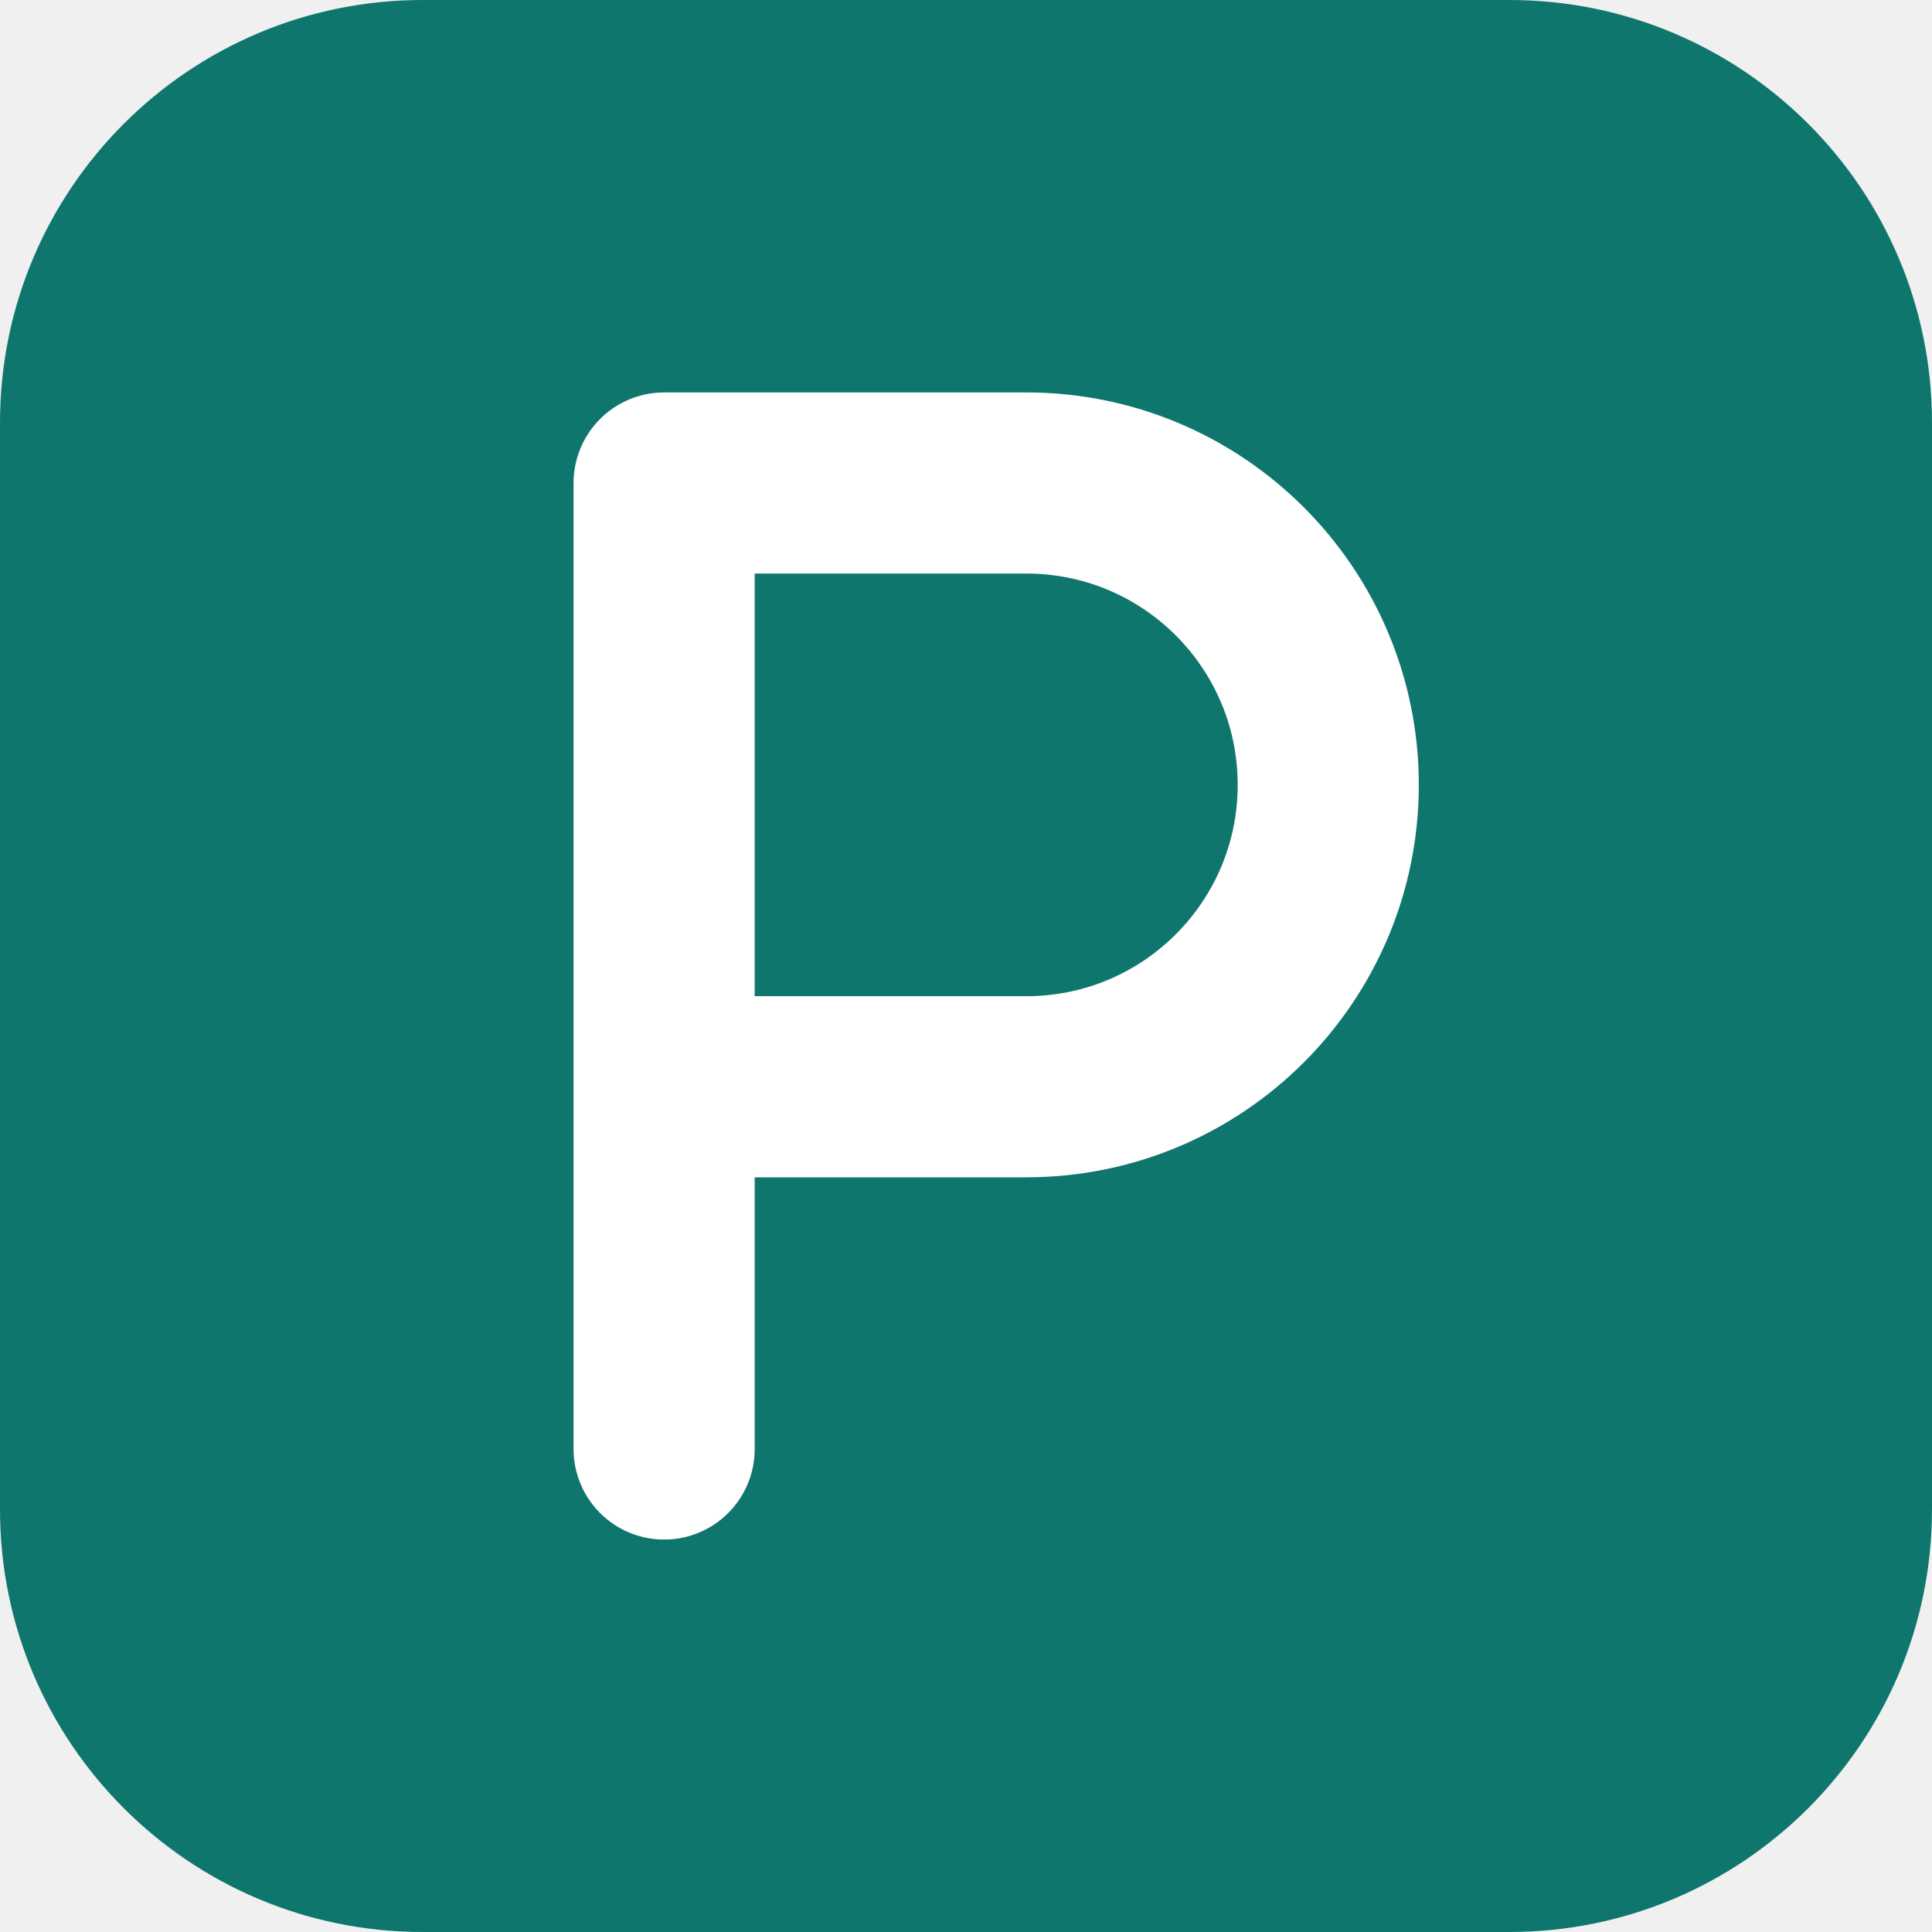
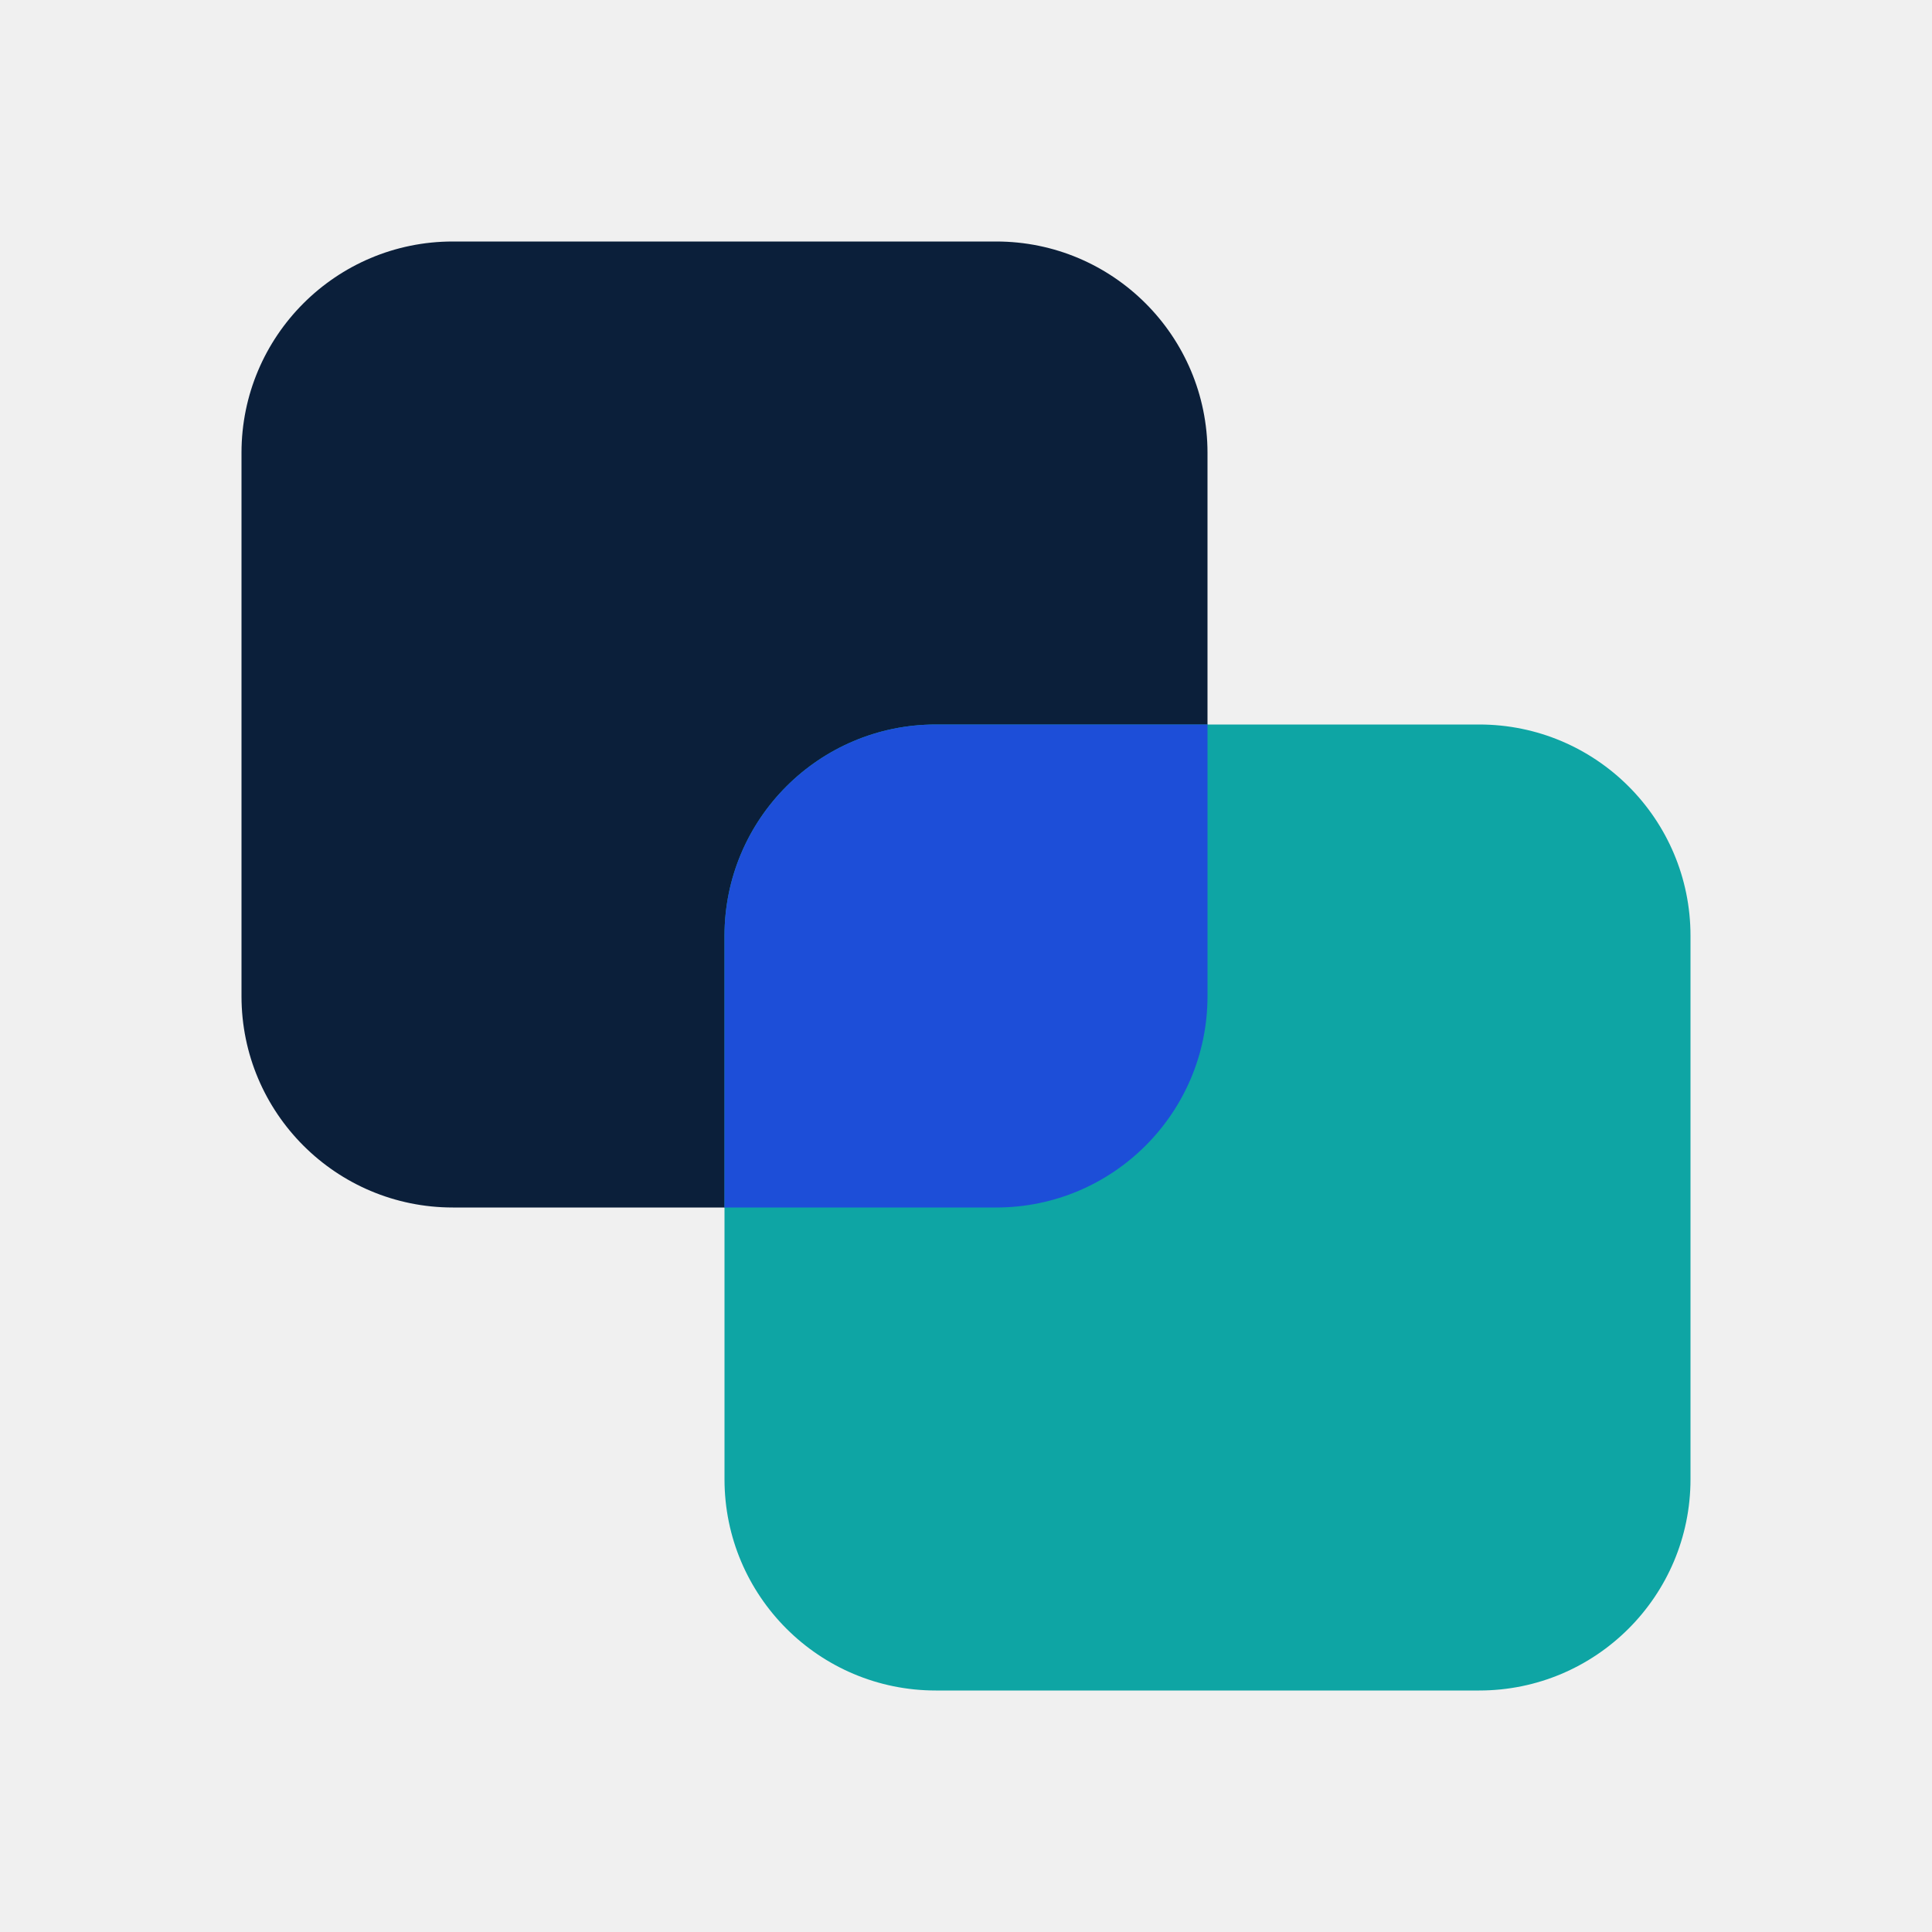
<svg xmlns="http://www.w3.org/2000/svg" viewBox="0 0 64 64">
-   <rect width="64" height="64" rx="14" fill="#0f766e" />
-   <path d="M22 48V16h12a10 10 0 0 1 0 20H22" fill="none" stroke="#fff" stroke-width="6" stroke-linecap="round" stroke-linejoin="round" />
+   <style>.a{fill:#0B1F3A}.b{fill:#0EA5A4}.x{fill:#1D4ED8}@media (prefers-color-scheme:dark){.a{fill:#FFFFFF}.b{fill:#2DD4BF}.x{fill:#7EA2F5}}</style>
+   <path class="a" d="M15 8h18a7 7 0 0 1 7 7v18a7 7 0 0 1-7 7H15a7 7 0 0 1-7-7V15a7 7 0 0 1 7-7z" />
+   <path class="b" d="M31 24h18a7 7 0 0 1 7 7v18a7 7 0 0 1-7 7H31a7 7 0 0 1-7-7V31a7 7 0 0 1 7-7z" />
+   <path class="x" d="M24 31a7 7 0 0 1 7-7h9v9a7 7 0 0 1-7 7h-9z" />
</svg>
